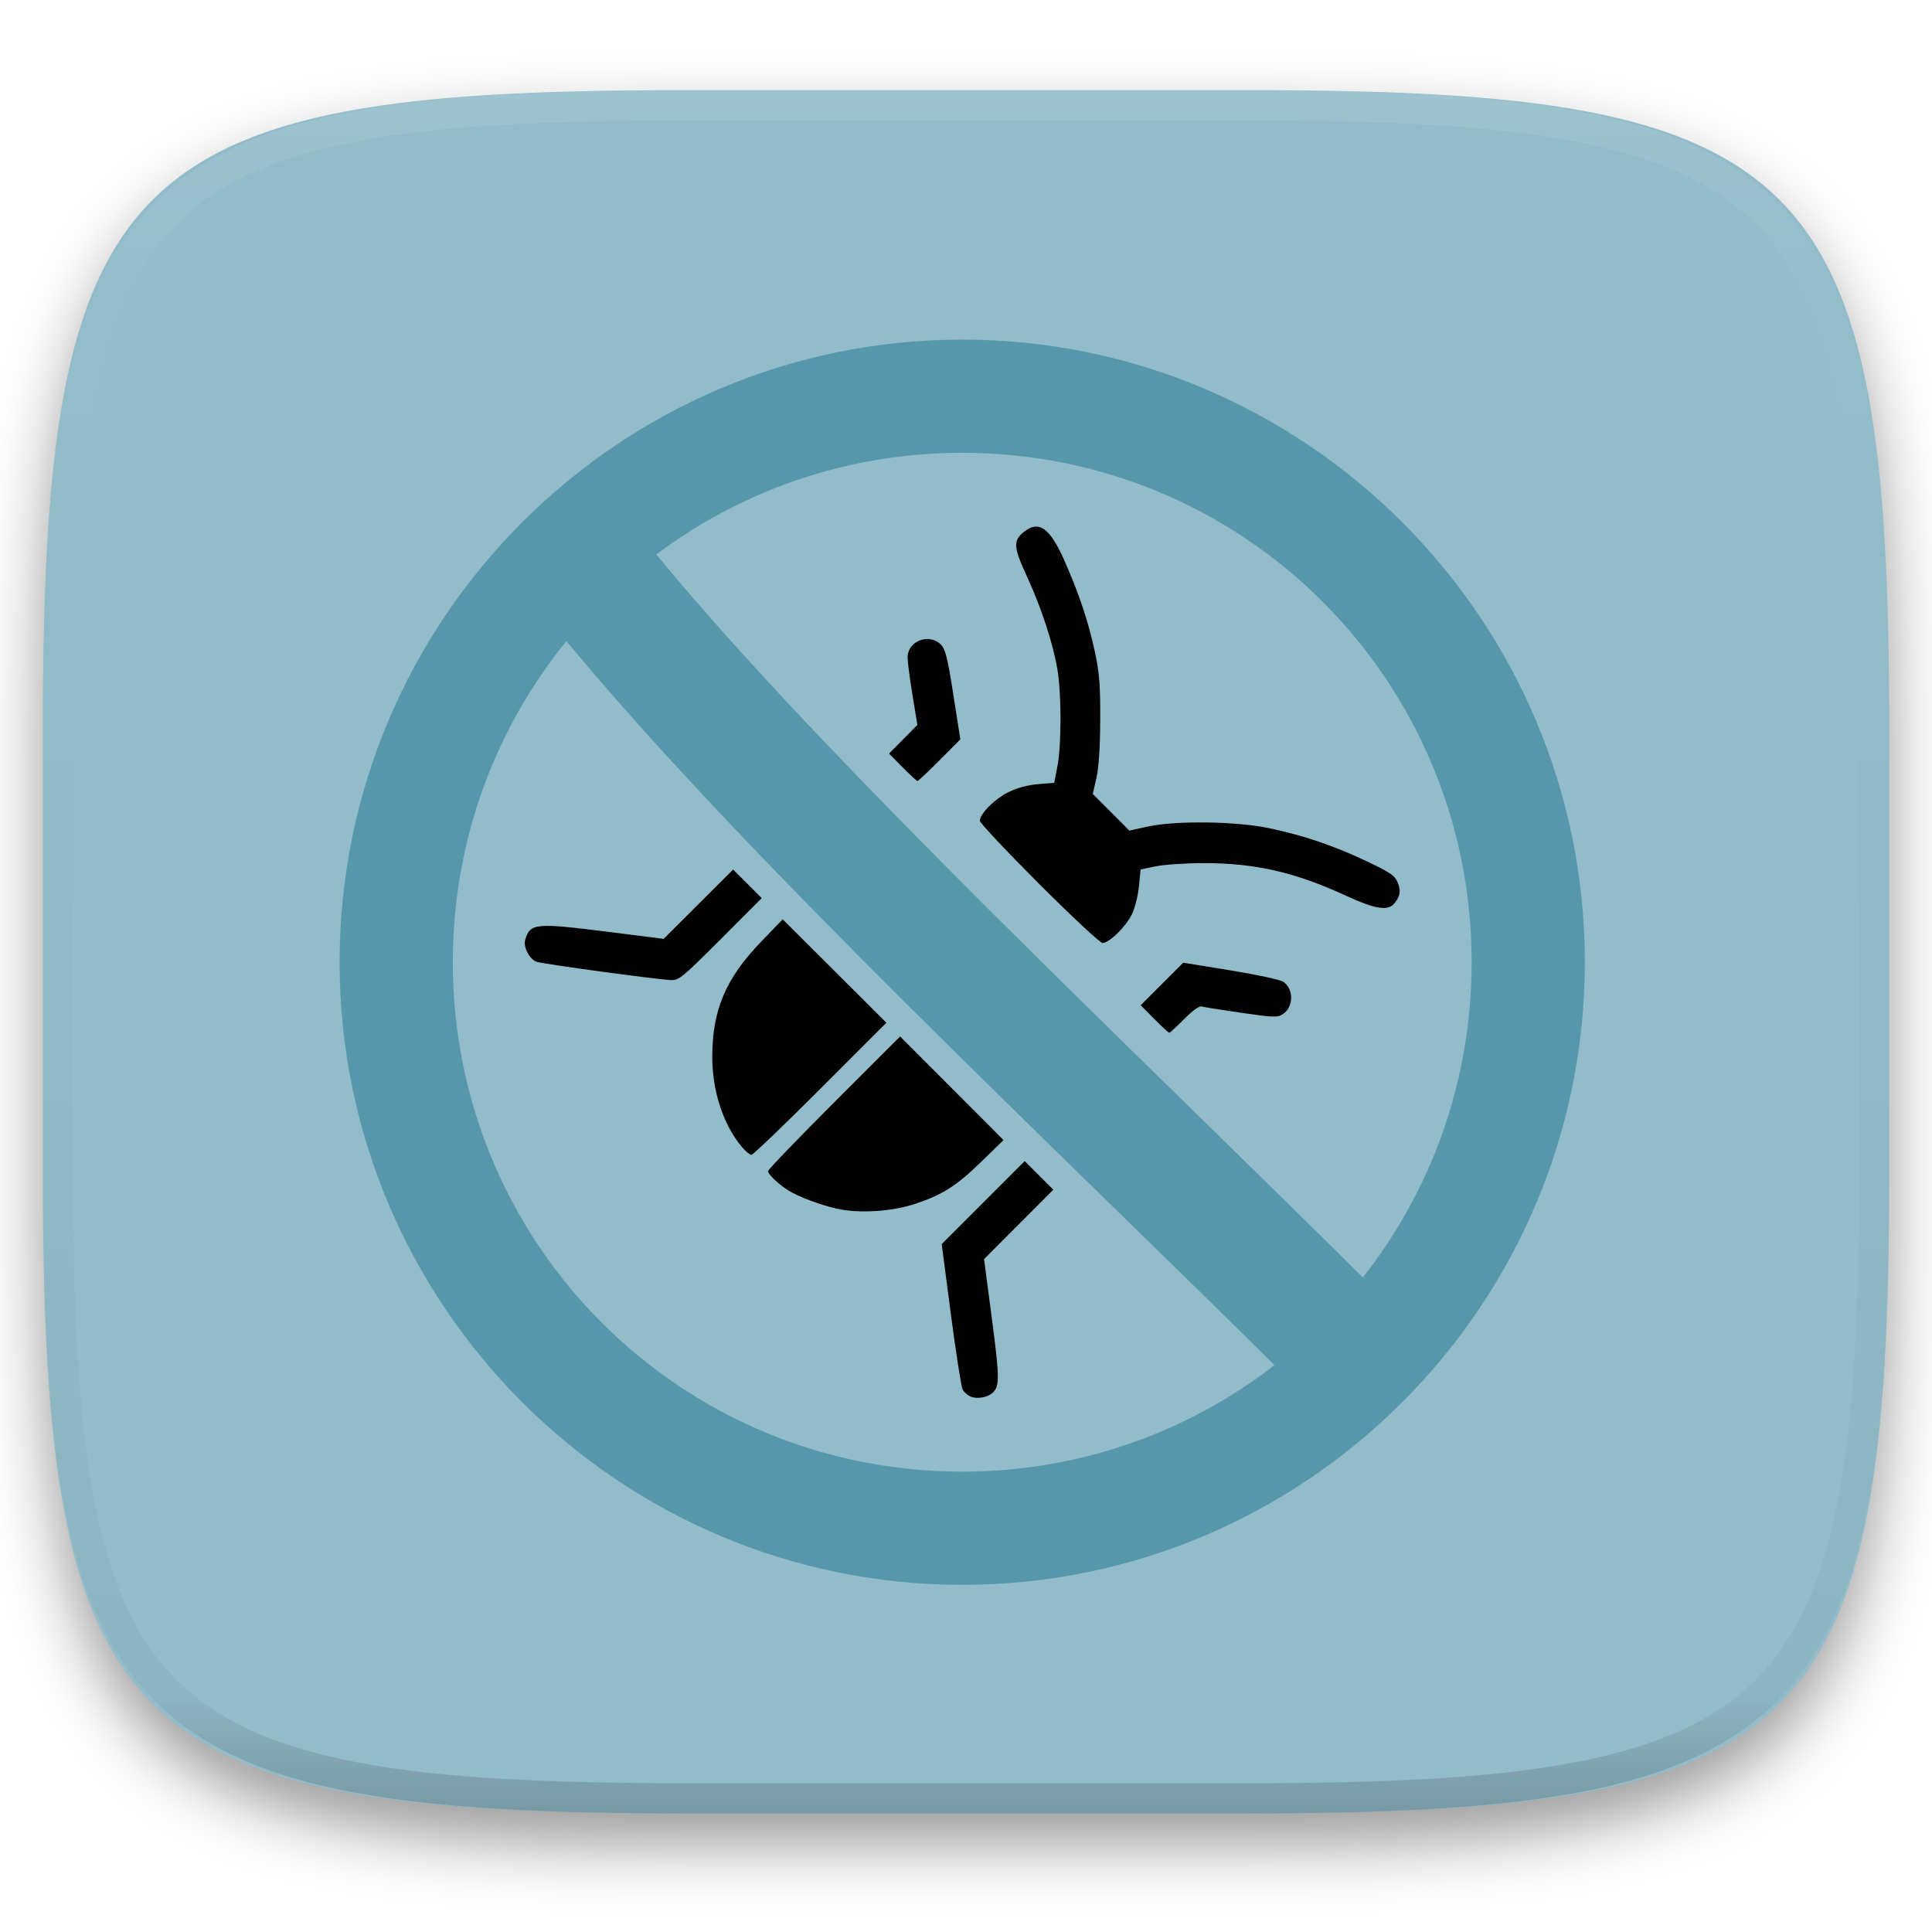
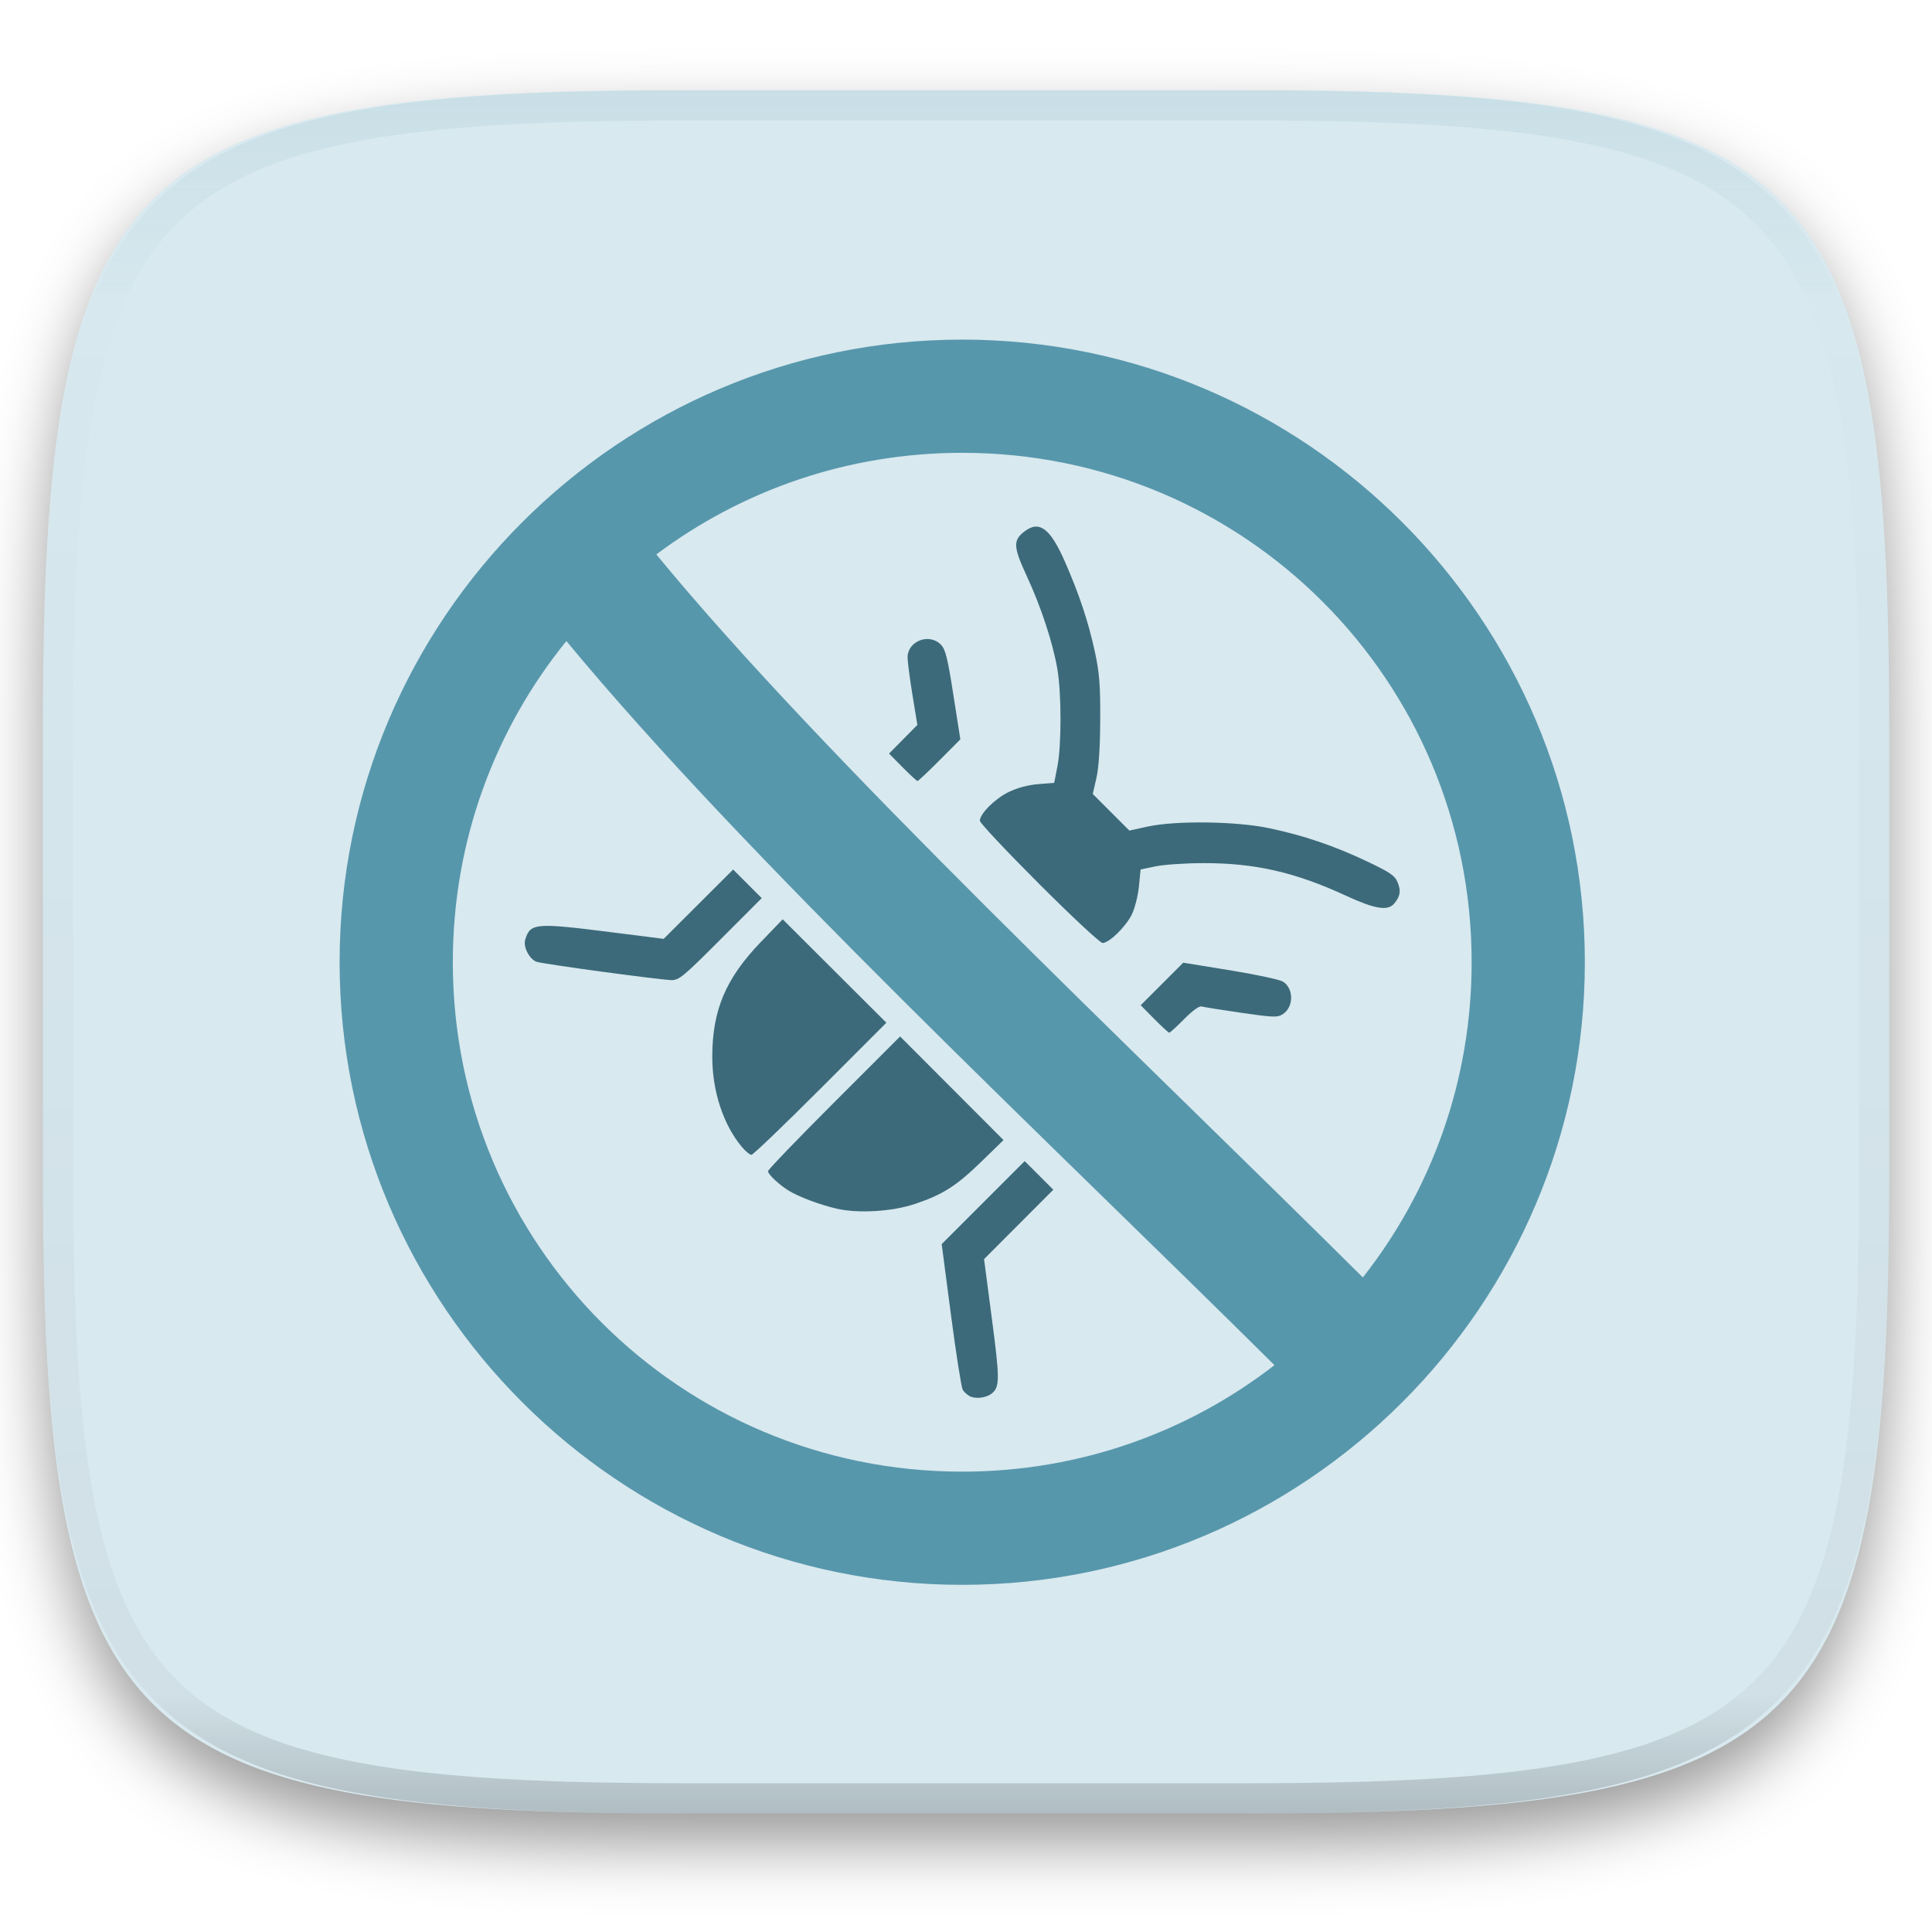
<svg xmlns="http://www.w3.org/2000/svg" style="isolation:isolate" width="256" height="256">
  <defs>
    <filter id="a" width="400%" height="400%" x="-200%" y="-200%" color-interpolation-filters="sRGB" filterUnits="objectBoundingBox">
      <feGaussianBlur in="SourceGraphic" stdDeviation="4.294" />
      <feOffset dy="4" result="pf_100_offsetBlur" />
      <feFlood flood-opacity=".4" />
      <feComposite in2="pf_100_offsetBlur" operator="in" result="pf_100_dropShadow" />
      <feBlend in="SourceGraphic" in2="pf_100_dropShadow" />
    </filter>
  </defs>
-   <path fill="#92bcc9" d="M165.689 11.95c74.056 0 84.639 10.557 84.639 84.544v59.251c0 73.986-10.583 84.543-84.639 84.543h-75.37c-74.055 0-84.639-10.557-84.639-84.543V96.494c0-73.987 10.584-84.544 84.639-84.544h75.37z" filter="url(#a)" />
-   <path d="M128.62 185.058c-.397-.163-.874-.582-1.06-.93-.186-.348-.888-4.828-1.56-9.955l-1.221-9.322 5.499-5.5 5.5-5.5 1.896 1.896 1.896 1.896-4.589 4.598-4.589 4.598 1.042 7.933c1.047 7.969 1.047 8.99.003 9.856-.676.561-2.007.765-2.817.43zm-17.772-24.908c-2.234-.517-5.028-1.57-6.368-2.4-1.277-.792-2.713-2.149-2.713-2.564 0-.194 3.938-4.29 8.751-9.101l8.752-8.747 6.852 6.865 6.851 6.864-2.972 2.888c-3.283 3.192-5.064 4.325-8.734 5.563-3.05 1.027-7.533 1.299-10.419.632zm-12.54-8.169c-2.473-2.94-3.941-7.424-3.929-12.004.015-6.159 1.795-10.343 6.457-15.18l2.875-2.983 6.869 6.852 6.869 6.851-8.747 8.752c-4.811 4.814-8.921 8.752-9.133 8.752-.212 0-.779-.468-1.261-1.04zm54.64-16.962l-1.798-1.821 2.818-2.818 2.818-2.818 6.243 1.014c3.434.557 6.582 1.235 6.995 1.506 1.424.933 1.406 3.348-.032 4.29-.712.466-1.206.451-5.526-.173-2.609-.377-4.972-.755-5.251-.839-.305-.092-1.219.569-2.3 1.664-.987.998-1.878 1.816-1.981 1.816-.104 0-.997-.82-1.986-1.821zm-73.145-6.259c-4.361-.589-8.263-1.178-8.672-1.308-.952-.302-1.831-1.974-1.54-2.93.674-2.214 1.318-2.271 11.311-1.009l7.039.89 4.602-4.593 4.601-4.593 1.895 1.895 1.895 1.895-5.442 5.449c-5.046 5.053-5.525 5.446-6.601 5.413-.637-.019-4.727-.519-9.088-1.109zm57.874-11.654c-4.313-4.315-7.841-8.071-7.841-8.346 0-.93 1.985-2.915 3.803-3.805 1.145-.56 2.585-.946 3.927-1.054l2.119-.17.429-2.187c.55-2.804.544-9.727-.012-12.918-.612-3.519-2.148-8.183-4.04-12.274-1.79-3.87-1.843-4.732-.365-5.894 1.976-1.555 3.436-.503 5.363 3.865 1.932 4.379 3.159 8.063 4.026 12.092.593 2.76.719 4.377.699 8.98-.017 3.66-.193 6.344-.508 7.711l-.482 2.098 2.426 2.426 2.426 2.426 2.396-.525c3.733-.817 11.72-.717 16.1.202 4.58.961 8.615 2.33 13.009 4.414 3.038 1.441 3.667 1.872 4.042 2.769.469 1.122.341 1.883-.476 2.834-.84.979-2.563.695-6.311-1.039-6.793-3.144-12.141-4.365-19.015-4.342-2.361.006-5.185.2-6.275.427l-1.981.413-.221 2.235c-.122 1.229-.539 2.891-.927 3.694-.795 1.641-3.011 3.813-3.892 3.813-.318 0-4.107-3.53-8.42-7.845h.001zm-18.078-15.436l-1.795-1.817 1.876-1.899 1.876-1.898-.648-3.963c-.357-2.179-.648-4.42-.648-4.978-.001-2.169 2.845-3.274 4.4-1.709.617.621.891 1.717 1.664 6.653l.925 5.909-2.744 2.759c-1.51 1.518-2.827 2.759-2.928 2.759-.102 0-.992-.817-1.978-1.816z" />
+   <path fill="#d8e9ef" d="M165.689 11.95c74.056 0 84.639 10.557 84.639 84.544v59.251c0 73.986-10.583 84.543-84.639 84.543h-75.37c-74.055 0-84.639-10.557-84.639-84.543V96.494c0-73.987 10.584-84.544 84.639-84.544h75.37z" filter="url(#a)" />
+   <path fill="#3c6a7a" d="M128.62 185.058c-.397-.163-.874-.582-1.06-.93-.186-.348-.888-4.828-1.56-9.955l-1.221-9.322 5.499-5.5 5.5-5.5 1.896 1.896 1.896 1.896-4.589 4.598-4.589 4.598 1.042 7.933c1.047 7.969 1.047 8.99.003 9.856-.676.561-2.007.765-2.817.43zm-17.772-24.908c-2.234-.517-5.028-1.57-6.368-2.4-1.277-.792-2.713-2.149-2.713-2.564 0-.194 3.938-4.29 8.751-9.101l8.752-8.747 6.852 6.865 6.851 6.864-2.972 2.888c-3.283 3.192-5.064 4.325-8.734 5.563-3.05 1.027-7.533 1.299-10.419.632zm-12.54-8.169c-2.473-2.94-3.941-7.424-3.929-12.004.015-6.159 1.795-10.343 6.457-15.18l2.875-2.983 6.869 6.852 6.869 6.851-8.747 8.752c-4.811 4.814-8.921 8.752-9.133 8.752-.212 0-.779-.468-1.261-1.04zm54.64-16.962l-1.798-1.821 2.818-2.818 2.818-2.818 6.243 1.014c3.434.557 6.582 1.235 6.995 1.506 1.424.933 1.406 3.348-.032 4.29-.712.466-1.206.451-5.526-.173-2.609-.377-4.972-.755-5.251-.839-.305-.092-1.219.569-2.3 1.664-.987.998-1.878 1.816-1.981 1.816-.104 0-.997-.82-1.986-1.821zm-73.145-6.259c-4.361-.589-8.263-1.178-8.672-1.308-.952-.302-1.831-1.974-1.54-2.93.674-2.214 1.318-2.271 11.311-1.009l7.039.89 4.602-4.593 4.601-4.593 1.895 1.895 1.895 1.895-5.442 5.449c-5.046 5.053-5.525 5.446-6.601 5.413-.637-.019-4.727-.519-9.088-1.109zm57.874-11.654c-4.313-4.315-7.841-8.071-7.841-8.346 0-.93 1.985-2.915 3.803-3.805 1.145-.56 2.585-.946 3.927-1.054l2.119-.17.429-2.187c.55-2.804.544-9.727-.012-12.918-.612-3.519-2.148-8.183-4.04-12.274-1.79-3.87-1.843-4.732-.365-5.894 1.976-1.555 3.436-.503 5.363 3.865 1.932 4.379 3.159 8.063 4.026 12.092.593 2.76.719 4.377.699 8.98-.017 3.66-.193 6.344-.508 7.711l-.482 2.098 2.426 2.426 2.426 2.426 2.396-.525c3.733-.817 11.72-.717 16.1.202 4.58.961 8.615 2.33 13.009 4.414 3.038 1.441 3.667 1.872 4.042 2.769.469 1.122.341 1.883-.476 2.834-.84.979-2.563.695-6.311-1.039-6.793-3.144-12.141-4.365-19.015-4.342-2.361.006-5.185.2-6.275.427l-1.981.413-.221 2.235c-.122 1.229-.539 2.891-.927 3.694-.795 1.641-3.011 3.813-3.892 3.813-.318 0-4.107-3.53-8.42-7.845h.001zm-18.078-15.436l-1.795-1.817 1.876-1.899 1.876-1.898-.648-3.963c-.357-2.179-.648-4.42-.648-4.978-.001-2.169 2.845-3.274 4.4-1.709.617.621.891 1.717 1.664 6.653l.925 5.909-2.744 2.759c-1.51 1.518-2.827 2.759-2.928 2.759-.102 0-.992-.817-1.978-1.816z" />
  <path fill="#5797ac" d="M127.5 45C82.025 45 45 82.025 45 127.5S82.025 210 127.5 210s82.5-37.025 82.5-82.5S172.975 45 127.5 45zm0 15c37.368 0 67.5 30.132 67.5 67.5 0 15.791-5.381 30.288-14.414 41.767-30.435-30.236-71.274-68.601-93.618-95.801C98.244 65.006 112.27 60 127.5 60zM75.048 84.946c23.898 28.876 64.087 66.427 93.824 95.944C157.456 189.738 143.111 195 127.5 195 90.132 195 60 164.868 60 127.5c0-16.155 5.635-30.954 15.048-42.554z" />
  <g opacity=".4">
    <linearGradient id="b" x1=".517" x2=".517" y2="1" gradientTransform="matrix(244.65 0 0 228.34 5.68 11.95)" gradientUnits="userSpaceOnUse">
      <stop offset="0%" stop-color="#b0ced8" />
      <stop offset="12.5%" stop-color="#b0ced8" stop-opacity=".098" />
      <stop offset="92.5%" stop-opacity=".098" />
      <stop offset="100%" stop-opacity=".498" />
    </linearGradient>
    <path fill="url(#b)" fill-rule="evenodd" d="M165.068 11.951c4.328-.01 8.656.04 12.984.138 3.875.078 7.75.226 11.626.452 3.453.196 6.905.481 10.348.854 3.06.335 6.118.786 9.148 1.346a80.47 80.47 0 0 1 8.046 1.916 53.64 53.64 0 0 1 7.023 2.584 40.413 40.413 0 0 1 6.06 3.35 35.176 35.176 0 0 1 5.134 4.215 35.072 35.072 0 0 1 4.22 5.119 41.692 41.692 0 0 1 3.363 6.042 55.982 55.982 0 0 1 2.597 7.005 80.224 80.224 0 0 1 1.918 8.037 124.43 124.43 0 0 1 1.348 9.127c.374 3.439.659 6.878.856 10.326.226 3.861.373 7.732.462 11.593.088 4.323.138 8.646.128 12.96v58.21c.01 4.324-.04 8.637-.128 12.96a325.177 325.177 0 0 1-.462 11.593 200.984 200.984 0 0 1-.856 10.326 124.691 124.691 0 0 1-1.348 9.137 80.687 80.687 0 0 1-1.918 8.027 55.414 55.414 0 0 1-2.597 7.005 41.18 41.18 0 0 1-3.364 6.042 34.559 34.559 0 0 1-4.22 5.119 35.177 35.177 0 0 1-5.134 4.215 40.412 40.412 0 0 1-6.059 3.35 55.138 55.138 0 0 1-7.023 2.594 77.806 77.806 0 0 1-8.046 1.906 120 120 0 0 1-9.148 1.346c-3.443.373-6.895.658-10.348.854-3.875.226-7.75.374-11.626.462-4.328.088-8.656.138-12.984.128H90.942c-4.328.01-8.656-.04-12.984-.128a328.387 328.387 0 0 1-11.626-.462 203.003 203.003 0 0 1-10.348-.854 120 120 0 0 1-9.148-1.346 77.806 77.806 0 0 1-8.046-1.906 55.139 55.139 0 0 1-7.023-2.594 40.413 40.413 0 0 1-6.06-3.35 35.176 35.176 0 0 1-5.134-4.215 34.56 34.56 0 0 1-4.22-5.119 41.183 41.183 0 0 1-3.363-6.042 55.415 55.415 0 0 1-2.597-7.005 80.682 80.682 0 0 1-1.918-8.027 124.688 124.688 0 0 1-1.348-9.137 200.993 200.993 0 0 1-.856-10.326 325.212 325.212 0 0 1-.462-11.593 569.197 569.197 0 0 1-.128-12.96v-58.21c-.01-4.314.04-8.637.128-12.96.089-3.86.236-7.732.462-11.593.197-3.448.482-6.887.856-10.326.335-3.055.787-6.101 1.348-9.127a80.219 80.219 0 0 1 1.918-8.037 55.983 55.983 0 0 1 2.597-7.005 41.695 41.695 0 0 1 3.364-6.042 35.072 35.072 0 0 1 4.22-5.119 35.176 35.176 0 0 1 5.134-4.215 40.413 40.413 0 0 1 6.059-3.35 53.64 53.64 0 0 1 7.023-2.584 80.47 80.47 0 0 1 8.046-1.916 125.11 125.11 0 0 1 9.148-1.346c3.443-.373 6.895-.658 10.348-.854 3.875-.226 7.75-.374 11.626-.452 4.328-.098 8.656-.148 12.984-.138h74.126zm.01 4.009c4.298-.01 8.597.039 12.895.127 3.827.089 7.653.236 11.48.452 3.383.197 6.766.472 10.13.845 2.971.315 5.932.747 8.863 1.297a75.943 75.943 0 0 1 7.653 1.818 50.493 50.493 0 0 1 6.501 2.397 37.038 37.038 0 0 1 5.47 3.026 30.383 30.383 0 0 1 4.524 3.724 31.05 31.05 0 0 1 3.738 4.519 37.271 37.271 0 0 1 3.03 5.443 51.46 51.46 0 0 1 2.4 6.494 75.563 75.563 0 0 1 1.829 7.634c.54 2.928.974 5.875 1.298 8.842.374 3.36.65 6.73.846 10.11.217 3.822.374 7.634.453 11.456.088 4.293.137 8.577.137 12.87v58.212c0 4.293-.049 8.577-.137 12.87a317.503 317.503 0 0 1-.453 11.456c-.196 3.38-.472 6.75-.846 10.12a121.689 121.689 0 0 1-1.298 8.832 75.562 75.562 0 0 1-1.83 7.634 50.902 50.902 0 0 1-2.4 6.494 36.767 36.767 0 0 1-3.03 5.443 30.615 30.615 0 0 1-3.737 4.53 30.938 30.938 0 0 1-4.525 3.713 37.038 37.038 0 0 1-5.469 3.026 49.07 49.07 0 0 1-6.501 2.397 75.942 75.942 0 0 1-7.653 1.818c-2.931.55-5.892.982-8.863 1.306-3.364.364-6.747.649-10.13.836-3.827.216-7.653.373-11.48.452-4.298.098-8.597.137-12.895.137H90.932c-4.298 0-8.597-.04-12.895-.137a320.093 320.093 0 0 1-11.48-.452 193.696 193.696 0 0 1-10.13-.836 116.71 116.71 0 0 1-8.863-1.306 75.942 75.942 0 0 1-7.653-1.818 49.07 49.07 0 0 1-6.501-2.397 37.038 37.038 0 0 1-5.47-3.026 30.938 30.938 0 0 1-4.524-3.714 30.615 30.615 0 0 1-3.738-4.529 36.766 36.766 0 0 1-3.03-5.443 50.903 50.903 0 0 1-2.4-6.494 75.567 75.567 0 0 1-1.829-7.634 121.69 121.69 0 0 1-1.298-8.832c-.374-3.37-.65-6.74-.846-10.12a317.535 317.535 0 0 1-.453-11.456 623.851 623.851 0 0 1-.137-12.87V97.014c0-4.293.049-8.577.137-12.87.079-3.822.236-7.634.453-11.456.197-3.38.472-6.75.846-10.11.324-2.967.757-5.914 1.298-8.842a75.568 75.568 0 0 1 1.83-7.634 51.46 51.46 0 0 1 2.4-6.494 37.27 37.27 0 0 1 3.03-5.443 31.05 31.05 0 0 1 3.737-4.52 30.384 30.384 0 0 1 4.525-3.723 37.039 37.039 0 0 1 5.469-3.026 50.494 50.494 0 0 1 6.501-2.397 75.943 75.943 0 0 1 7.653-1.818c2.931-.55 5.892-.982 8.863-1.297 3.364-.373 6.747-.648 10.13-.845a344.71 344.71 0 0 1 11.48-.452c4.298-.088 8.597-.137 12.895-.127H165.078z" />
  </g>
</svg>
